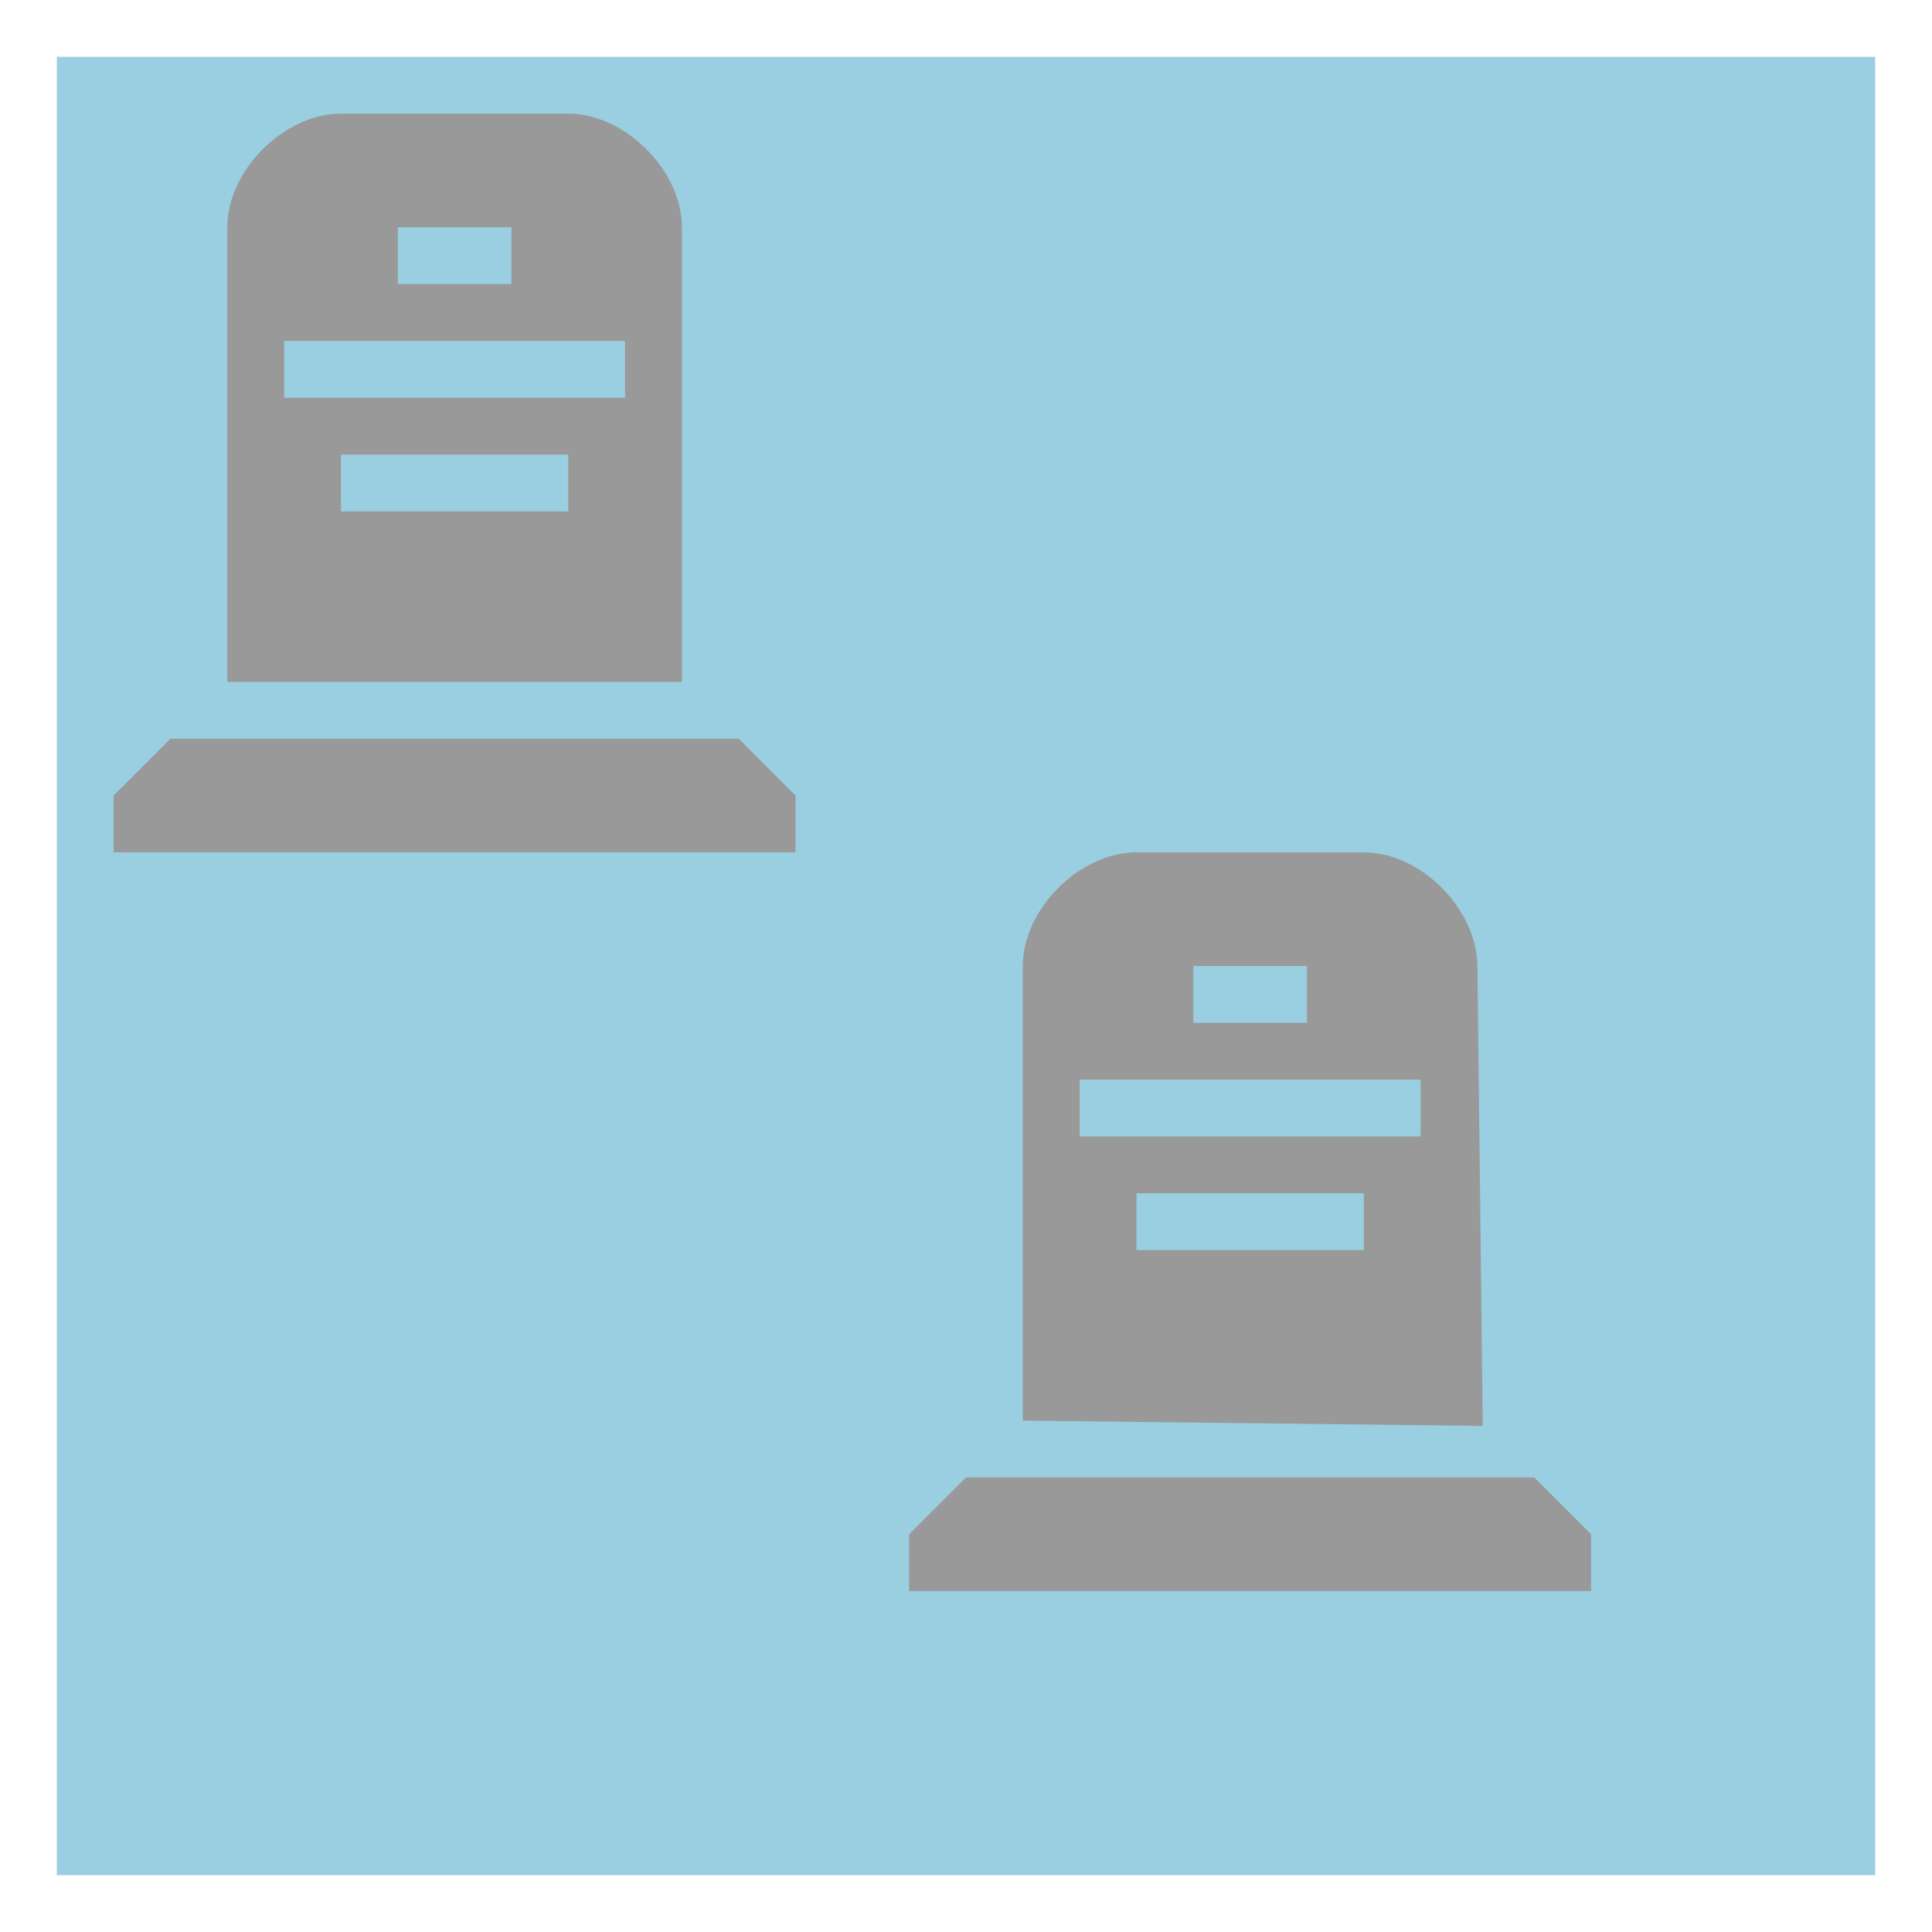
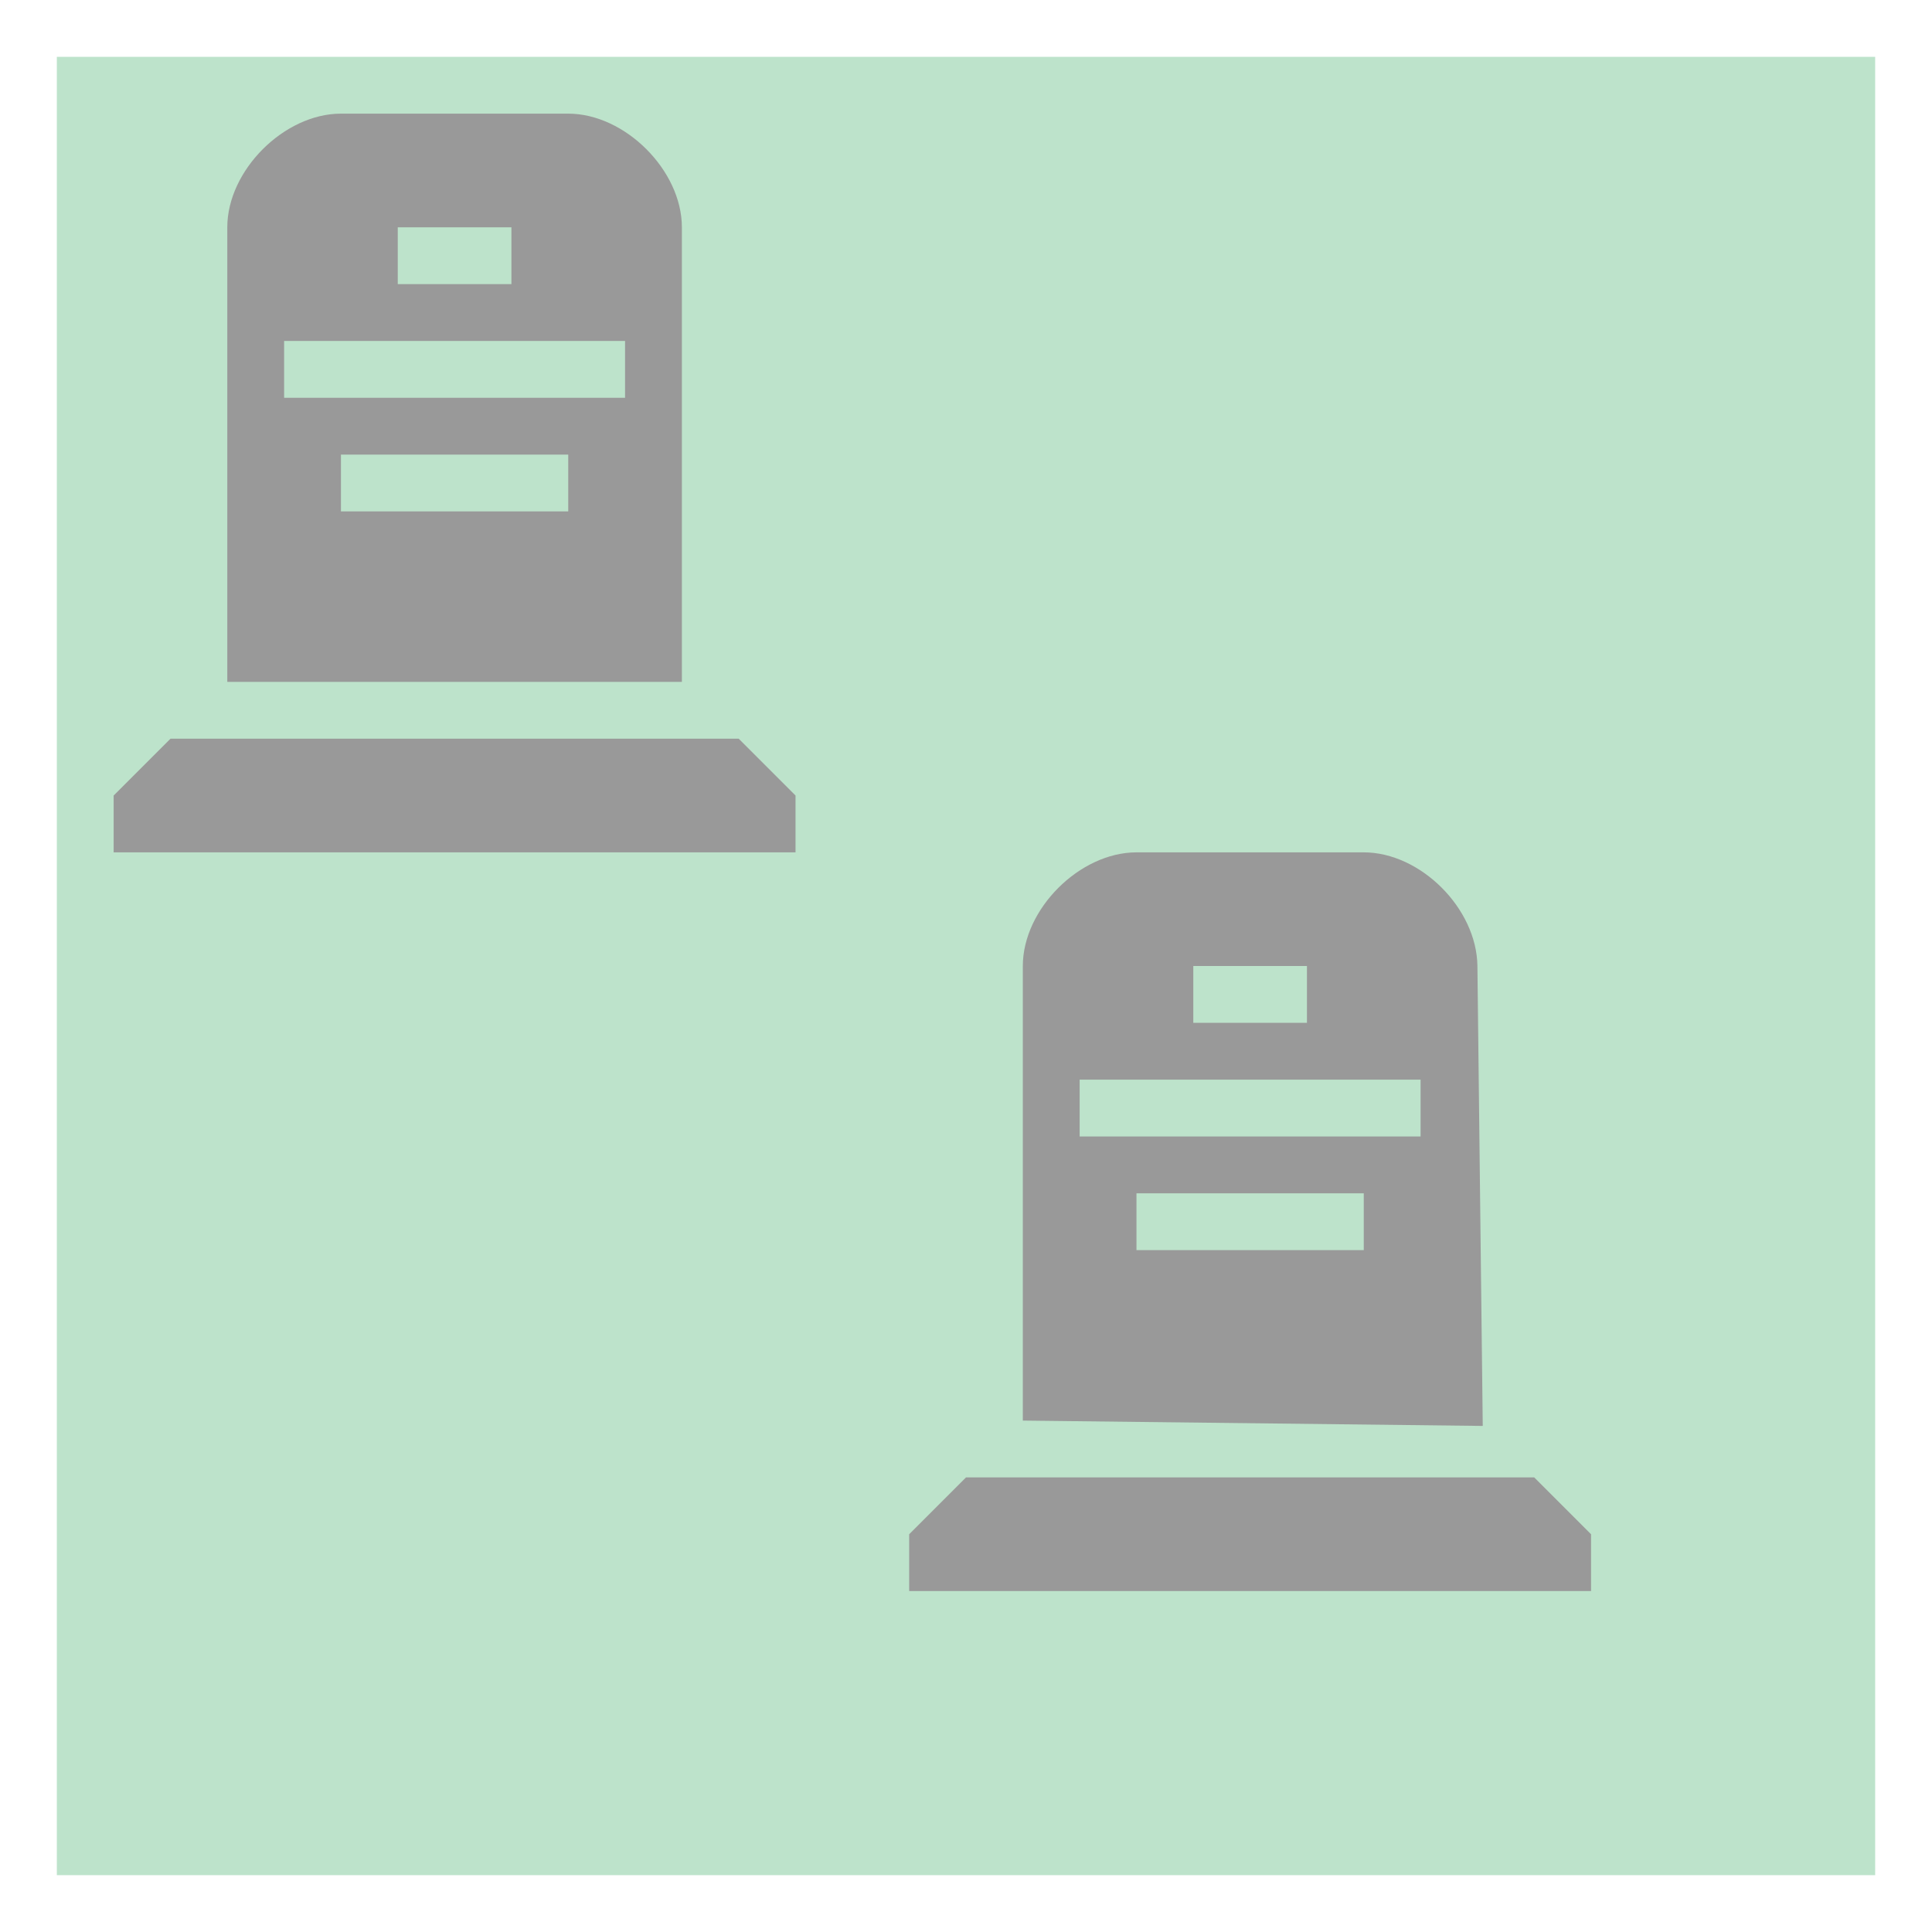
<svg xmlns="http://www.w3.org/2000/svg" version="1.1" width="100%" height="100%" viewBox="0 0 34 34" id="svg2">
  <defs id="defs6" />
  <rect width="34" height="34" x="0" y="0" id="canvas" style="fill:none;stroke:none;visibility:hidden" />
-   <rect x="1" y="1" width="32" height="32" id="shield" style="fill:#9acee1;fill-opacity:1;stroke:none;" />
+   <rect x="1" y="1" width="32" height="32" id="shield" style="fill:#bde3cb;fill-opacity:1;stroke:none;" />
  <path d="M 5,1 C 4,1 3,2 3,3 l 0,8 8,0 0,-8 C 11,2 10,1 9,1 Z M 6,3 8,3 8,4 6,4 Z M 4,5 10,5 10,6 4,6 Z M 5,7 9,7 9,8 5,8 Z m -3,5 -1,1 0,1 12,0 0,-1 -1,-1 z m 17,2 c -1,10e-7 -2,0.999 -2,2 l 0,8 8.094,0.094 L 25,16 c -0.012,-1.014 -1.003,-2 -2,-2 z m 1,2 2,0 0,1 -2,0 z M 18,18 l 6,0 0,1 L 18,19 Z m 1,2 4,0 0,1 L 19,21 Z m -3,5 -1,1 0,1 12,0 0,-1 -1,-1 z" id="cemetery" style="fill:#999999;fill-opacity:1" transform="translate(1,1)" />
</svg>
